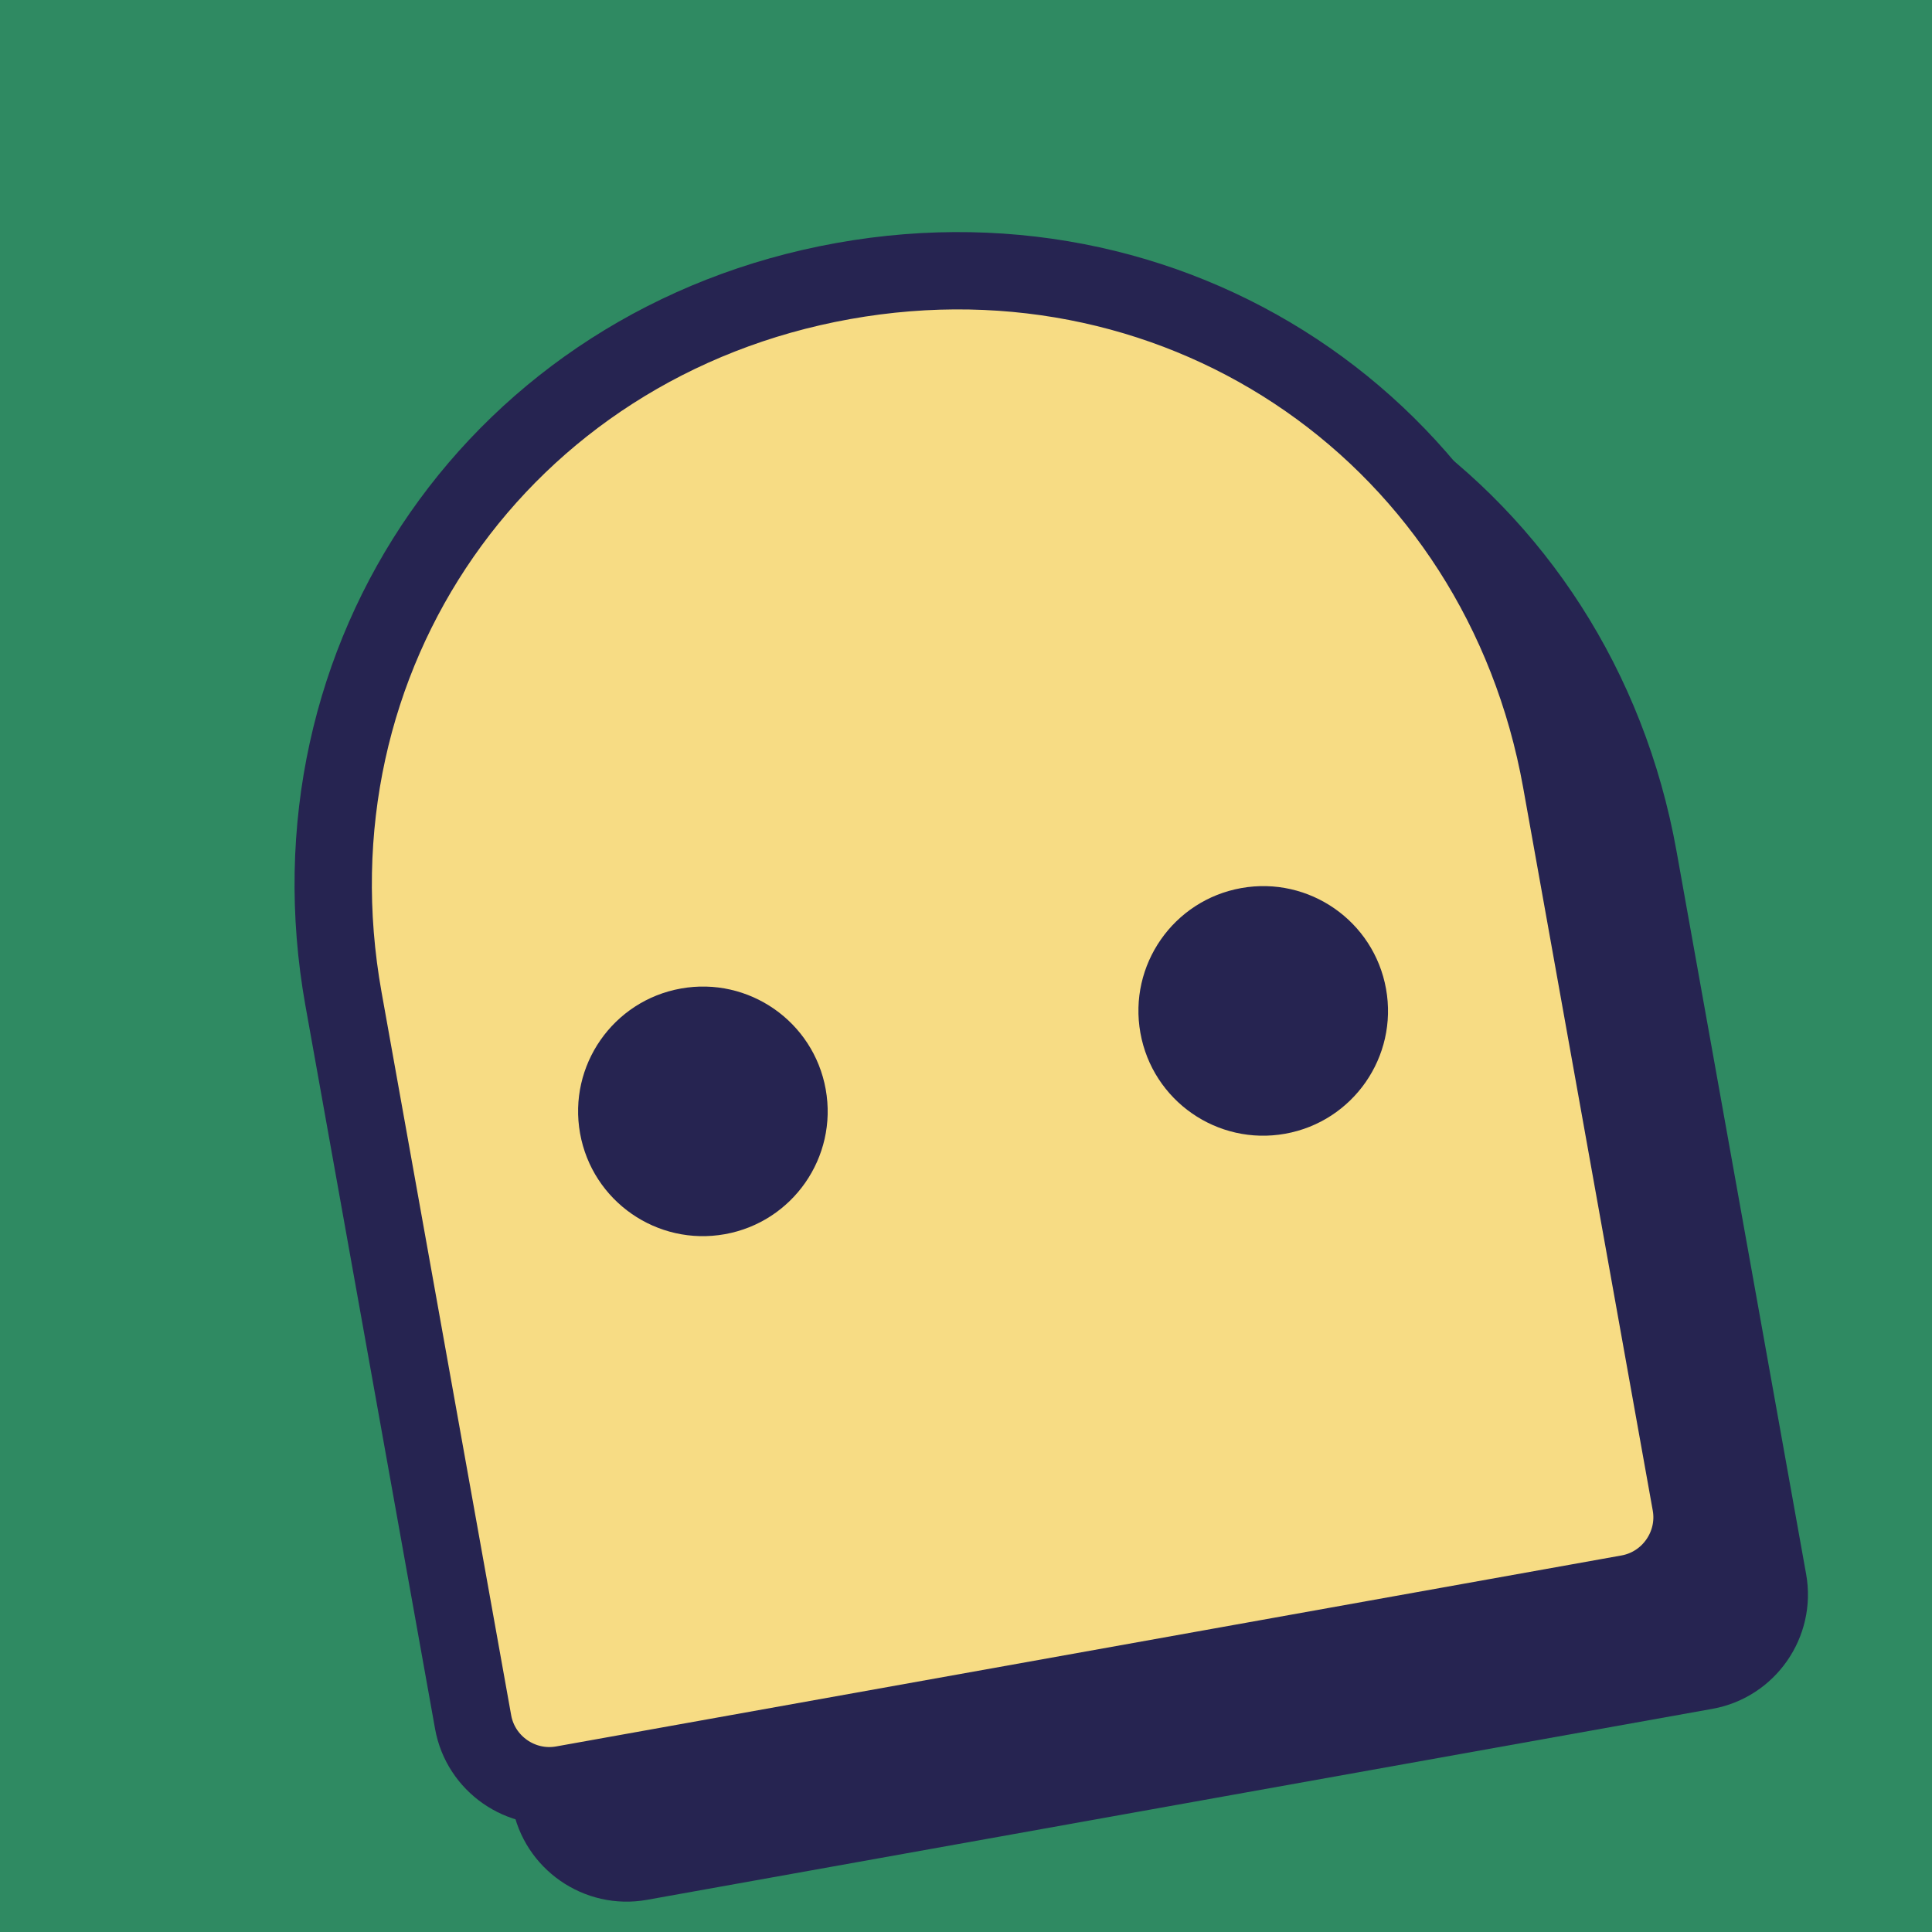
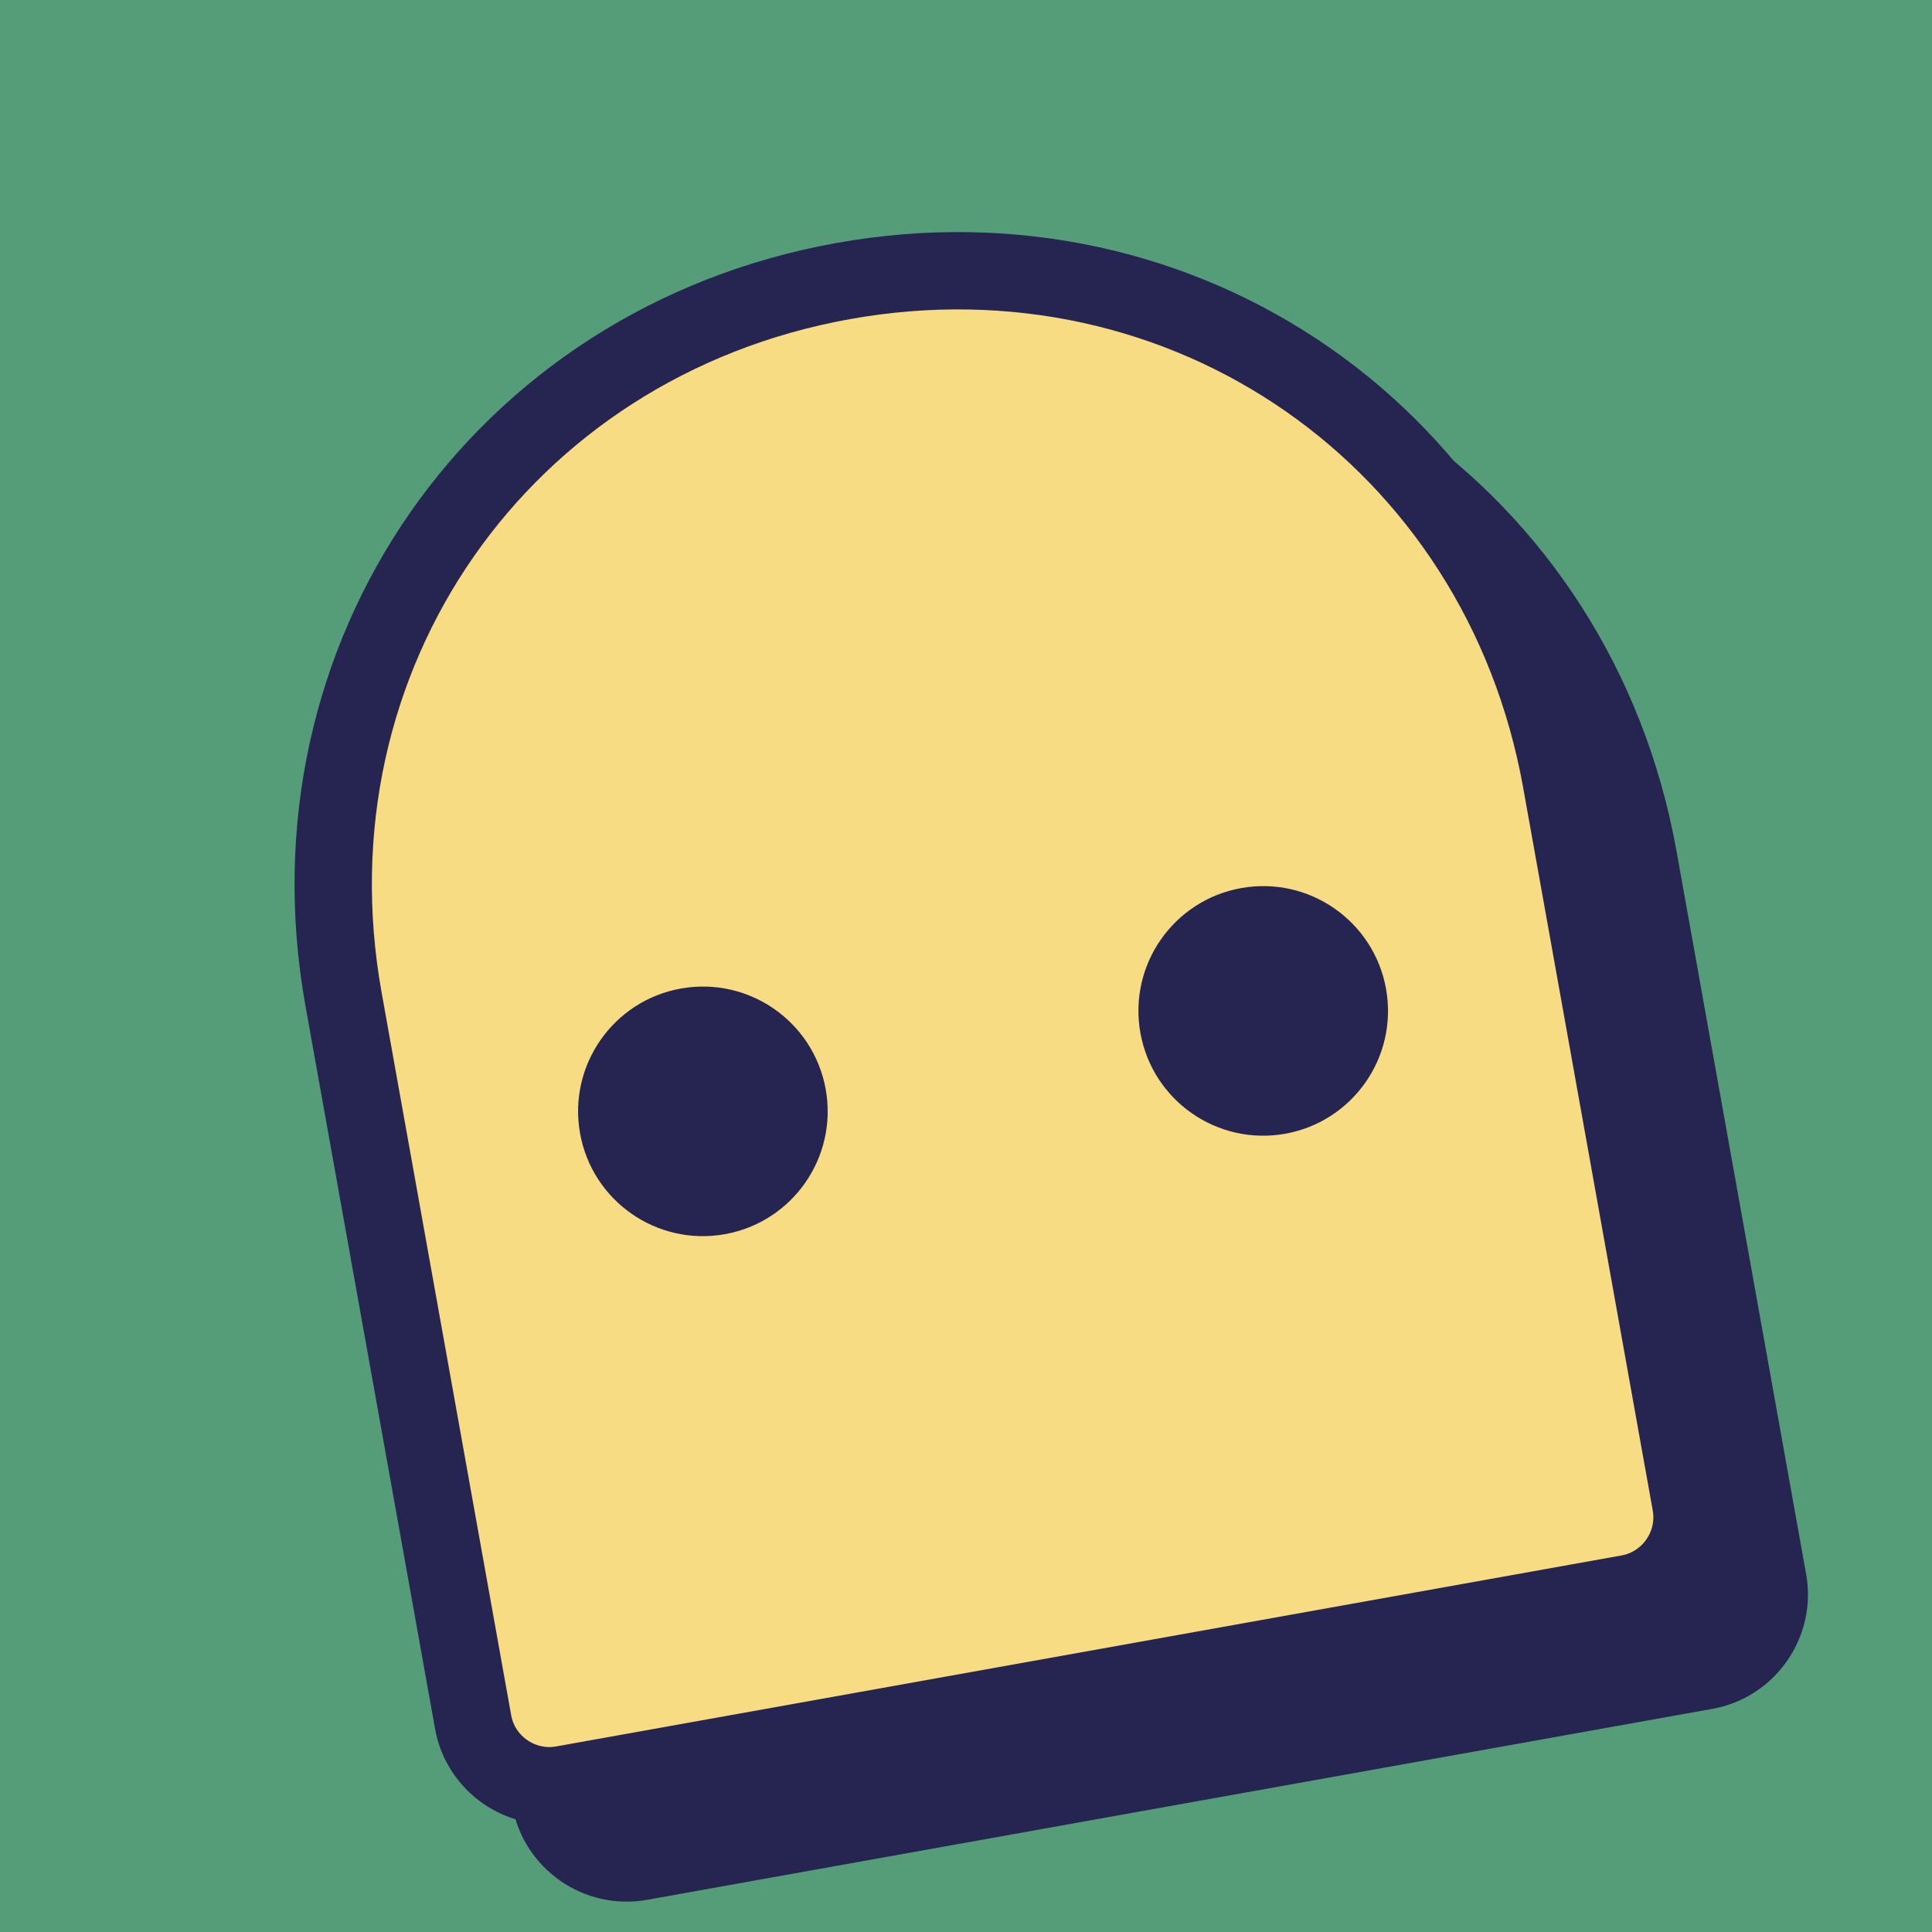
<svg xmlns="http://www.w3.org/2000/svg" width="100" height="100" viewBox="0 0 100 100" preserveAspectRatio="xMidYMid slice" fill="none" shape-rendering="auto" aria-hidden="true">
  <defs>
    <g id="eyes-big-ecfac827">
      <g class="dbga-eye">
        <circle cx="8" cy="8" r="6.8" fill="#262451" />
      </g>
    </g>
    <g id="spacing-far-ecfac827">
      <use transform="translate(6.5) translate(8, 8) scale(0.9993) translate(-8, -8)" href="#eyes-big-ecfac827" />
      <use transform="translate(37.5) translate(8, 8) scale(0.9993) translate(-8, -8)" href="#eyes-big-ecfac827" />
    </g>
    <g id="shape-arch-ecfac827">
      <path d="M18 84V46c0-18 14-32 32-32s32 14 32 32v38c0 2.2-1.8 4-4 4H22c-2.2 0-4-1.8-4-4" fill="#f7dc84" stroke="#262451" stroke-width="4.0" stroke-linejoin="round" />
      <g class="dbga-look">
        <use transform="matrix(.95 0 0 .95 21.5 47.4)" href="#spacing-far-ecfac827" />
      </g>
    </g>
    <g id="animation-none-ecfac827" />
    <clipPath id="clip-ecfac827">
      <rect x="-2" y="-2" width="104" height="104" />
    </clipPath>
    <g id="shadow-arch-ecfac827">
      <path d="M18 84V46c0-18 14-32 32-32s32 14 32 32v38c0 2.2-1.8 4-4 4H22c-2.2 0-4-1.8-4-4" fill="#262451" stroke="#262451" stroke-width="4.0" stroke-linejoin="round" />
    </g>
  </defs>
  <g clip-path="url(#clip-ecfac827)">
-     <rect x="-2" y="-2" width="104" height="104" fill="#2f8a62" />
+     <rect x="-2" y="-2" width="104" height="104" fill="#549d78" />
    <g class="dbga-hop">
      <use transform="translate(4.0 4.0) rotate(-10.1632, 50, 50) translate(50, 50) scale(1.0005) translate(-50, -50)" href="#shadow-arch-ecfac827" />
      <use transform="rotate(-10.1632, 50, 50) translate(50, 50) scale(1.0005) translate(-50, -50)" href="#shape-arch-ecfac827" />
    </g>
    <use href="#animation-none-ecfac827" />
  </g>
</svg>
